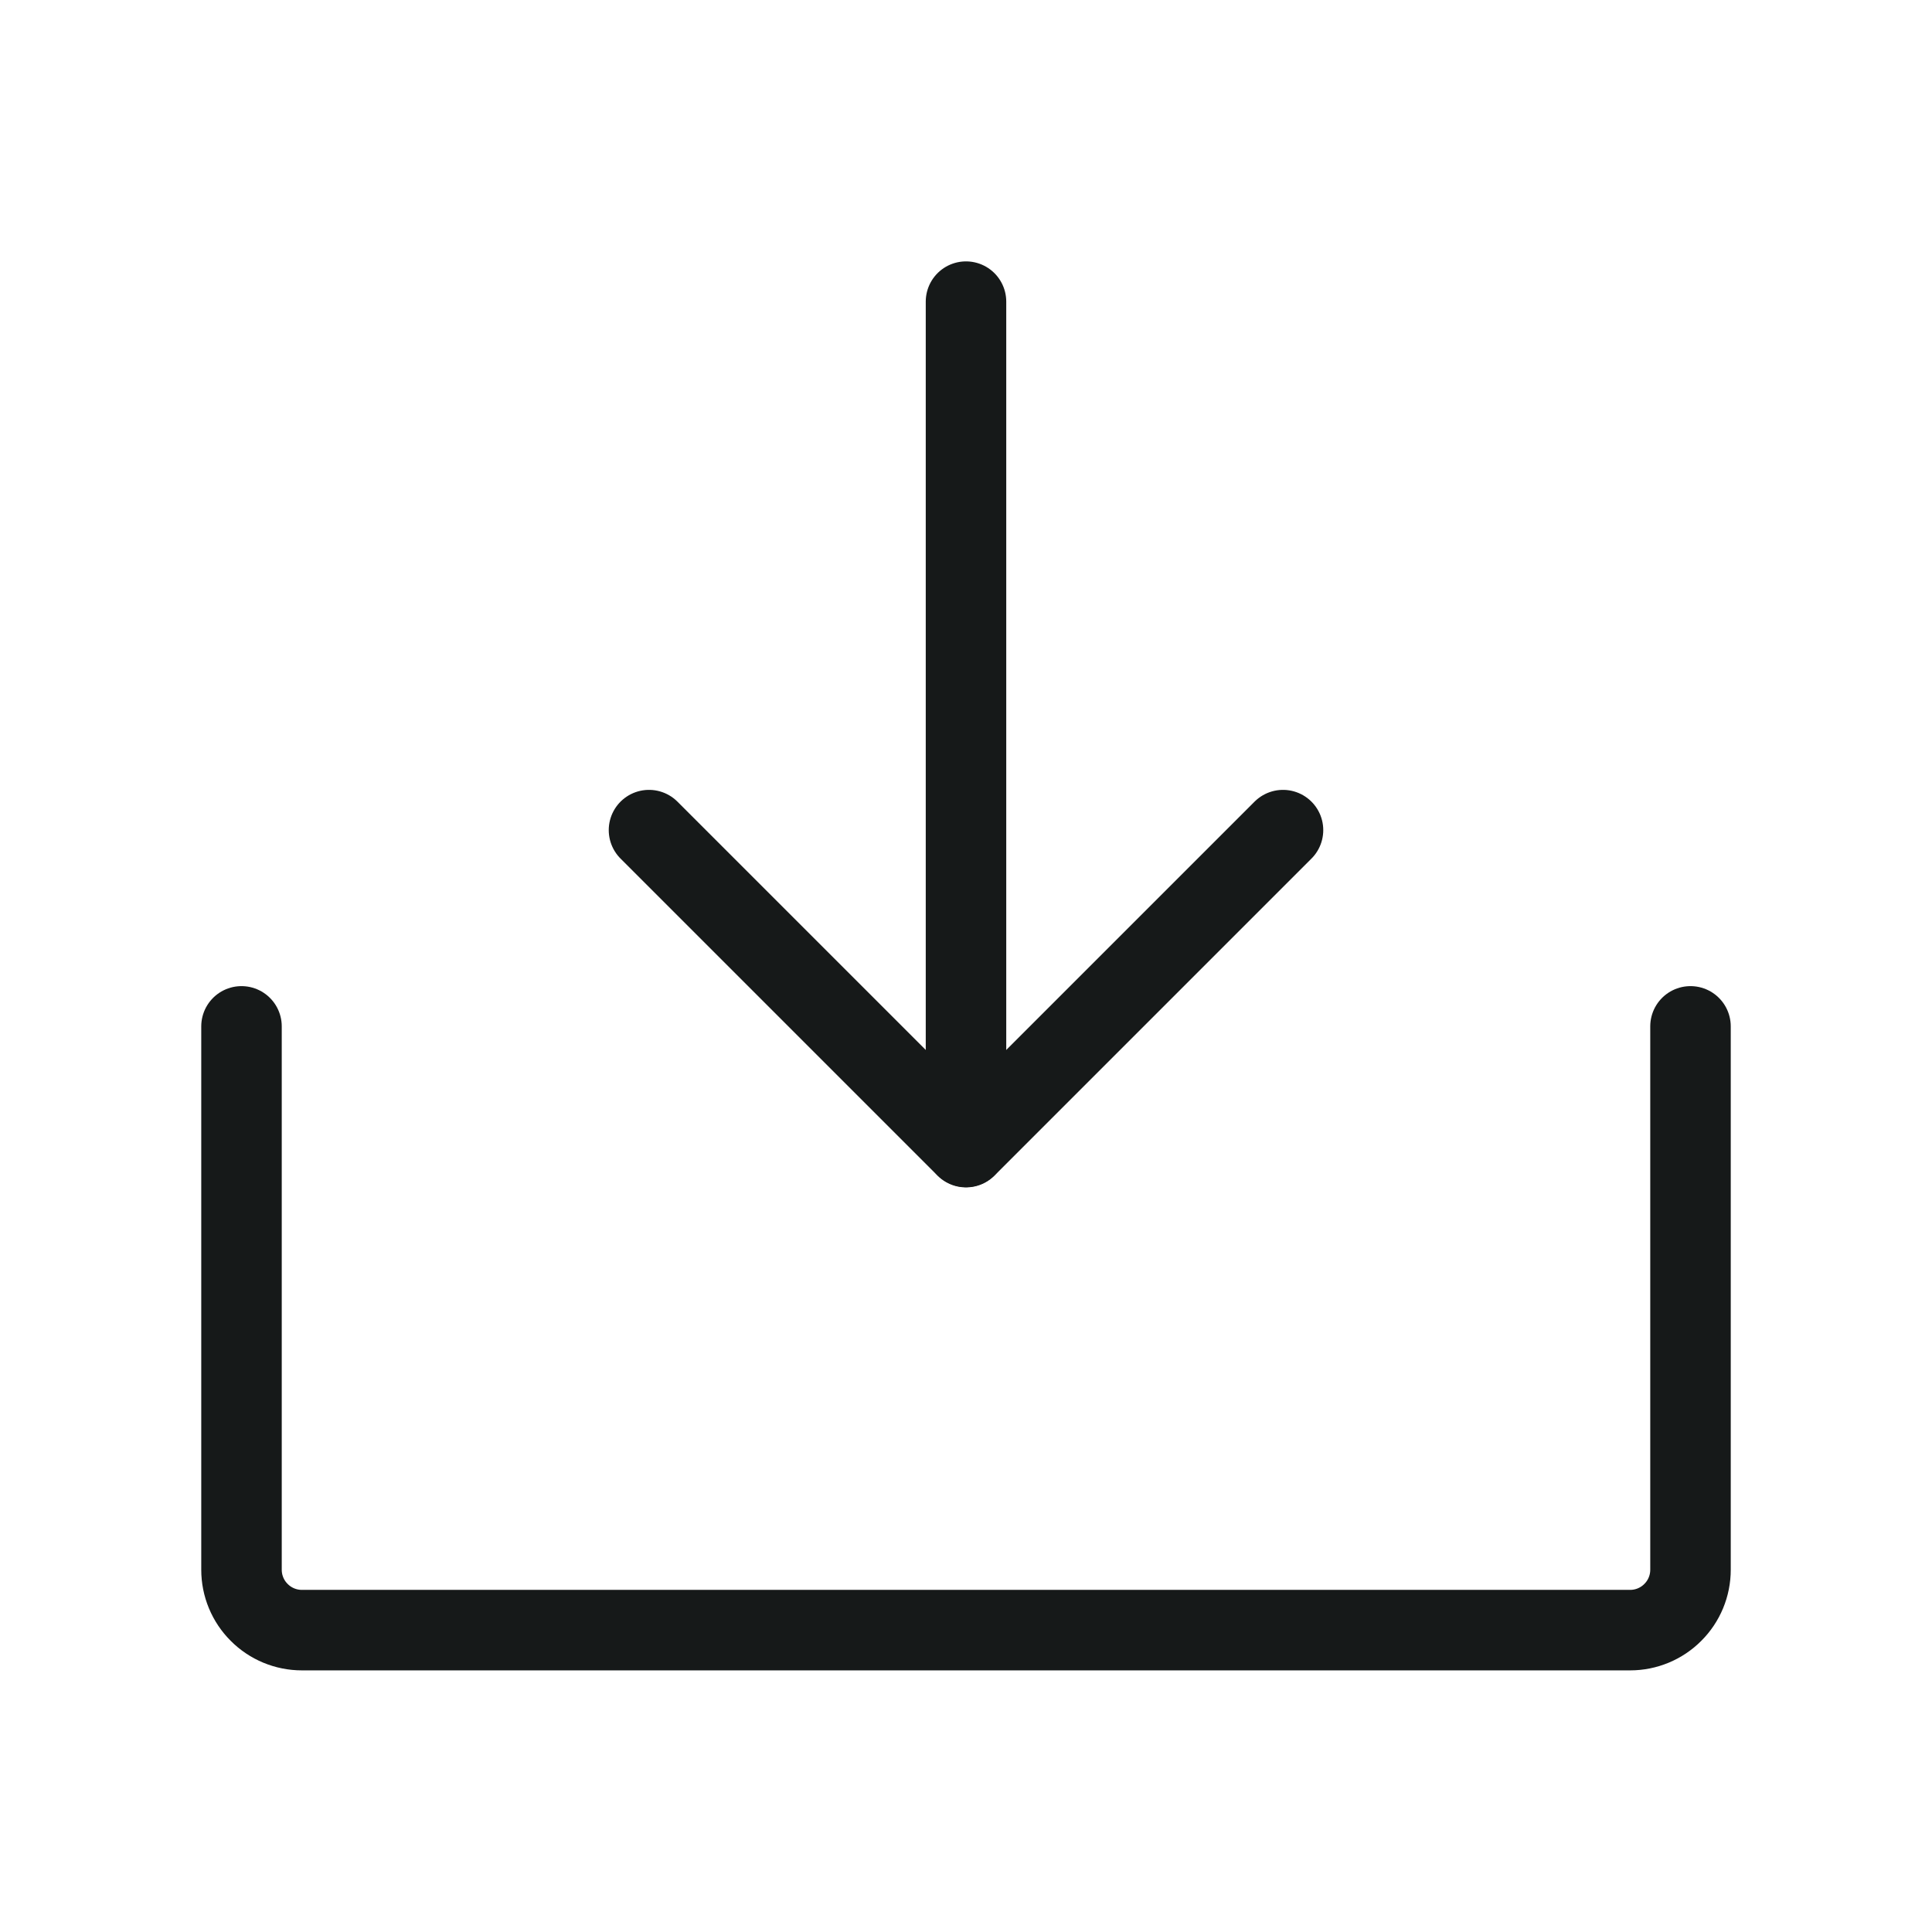
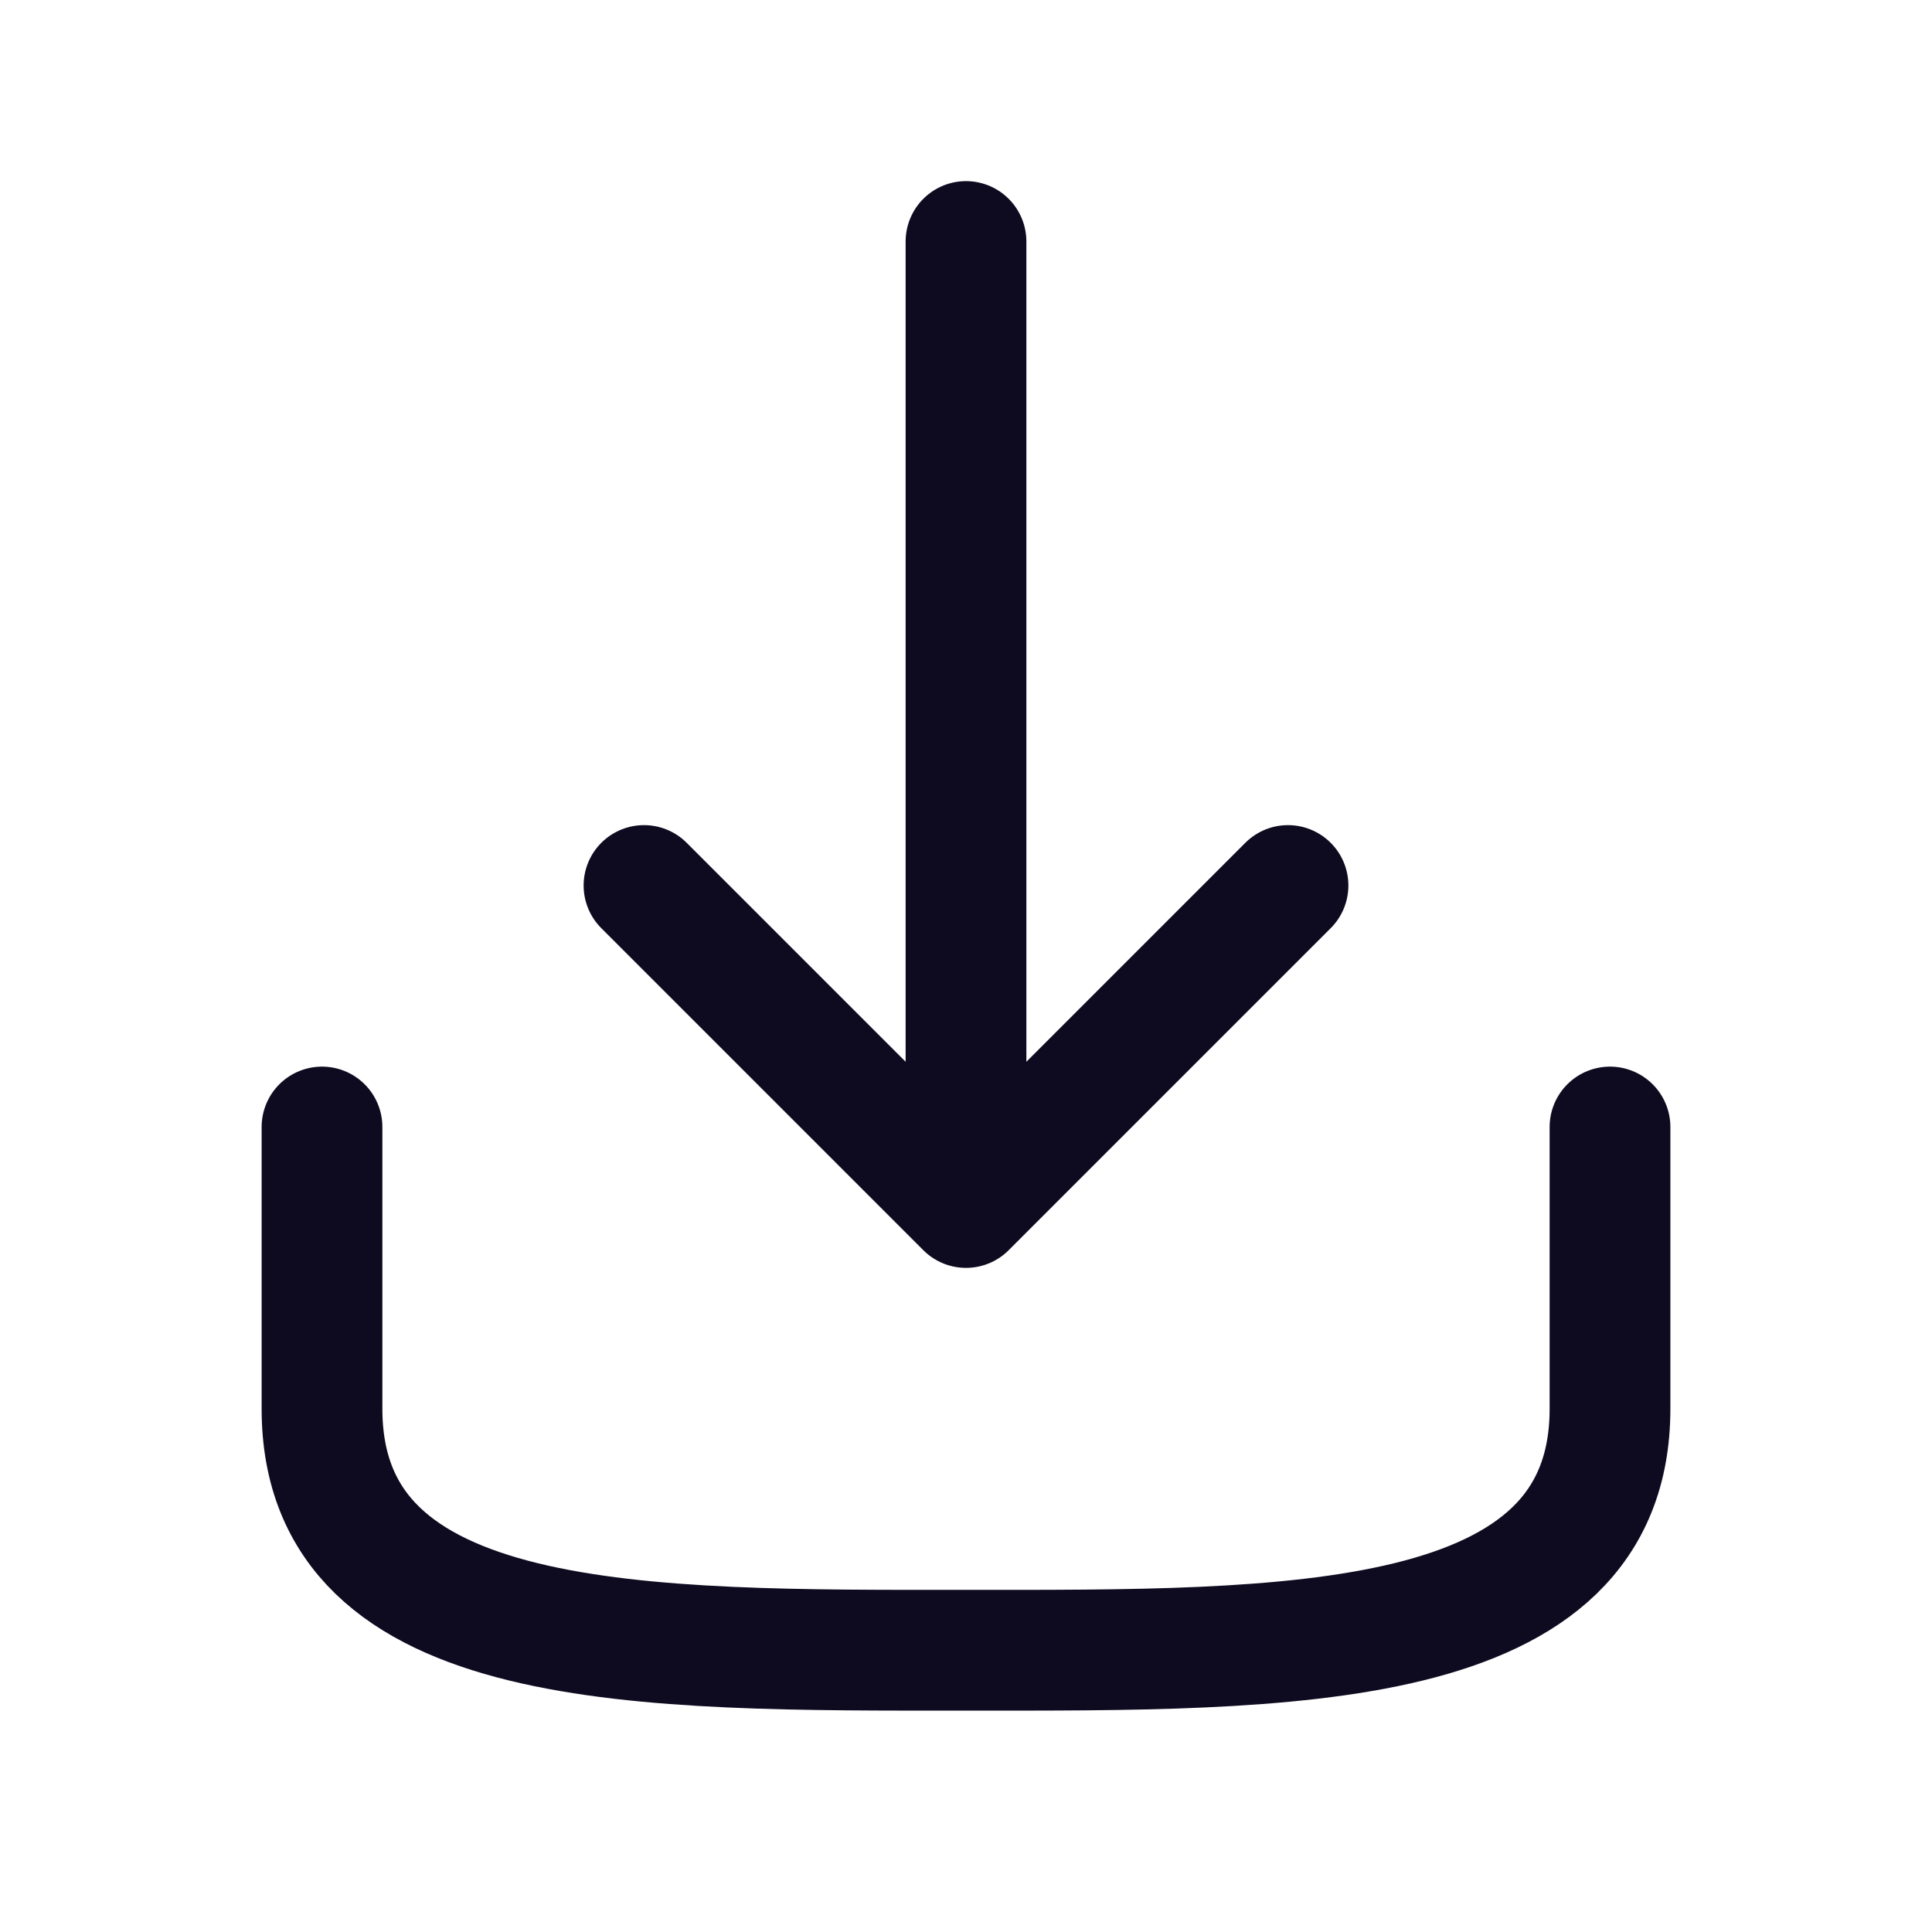
- <svg xmlns="http://www.w3.org/2000/svg" id="download" width="24" height="24" viewBox="0 0 24 24" fill="none">
-   <path d="M8.062 10.312L12 14.25L15.938 10.312" stroke="#161919" stroke-linecap="round" stroke-linejoin="round" />
-   <path d="M12 3.747V14.247" stroke="#161919" stroke-linecap="round" stroke-linejoin="round" />
-   <path d="M21 12.75V19.5C21 19.699 20.921 19.89 20.78 20.03C20.64 20.171 20.449 20.25 20.25 20.25H3.75C3.551 20.25 3.36 20.171 3.22 20.03C3.079 19.89 3 19.699 3 19.5V12.75" stroke="#161919" stroke-linecap="round" stroke-linejoin="round" />
+ <svg xmlns="http://www.w3.org/2000/svg" width="24" height="24" viewBox="0 0 24 24" fill="none">
+   <path d="M20 14V17.5C20 20.558 16 20.5 12 20.5C8 20.5 4 20.558 4 17.5V14M12 15L12 3M12 15L8 11M12 15L16 11" stroke="#0E0B20" stroke-width="1.5" stroke-linecap="round" stroke-linejoin="round" />
</svg>
